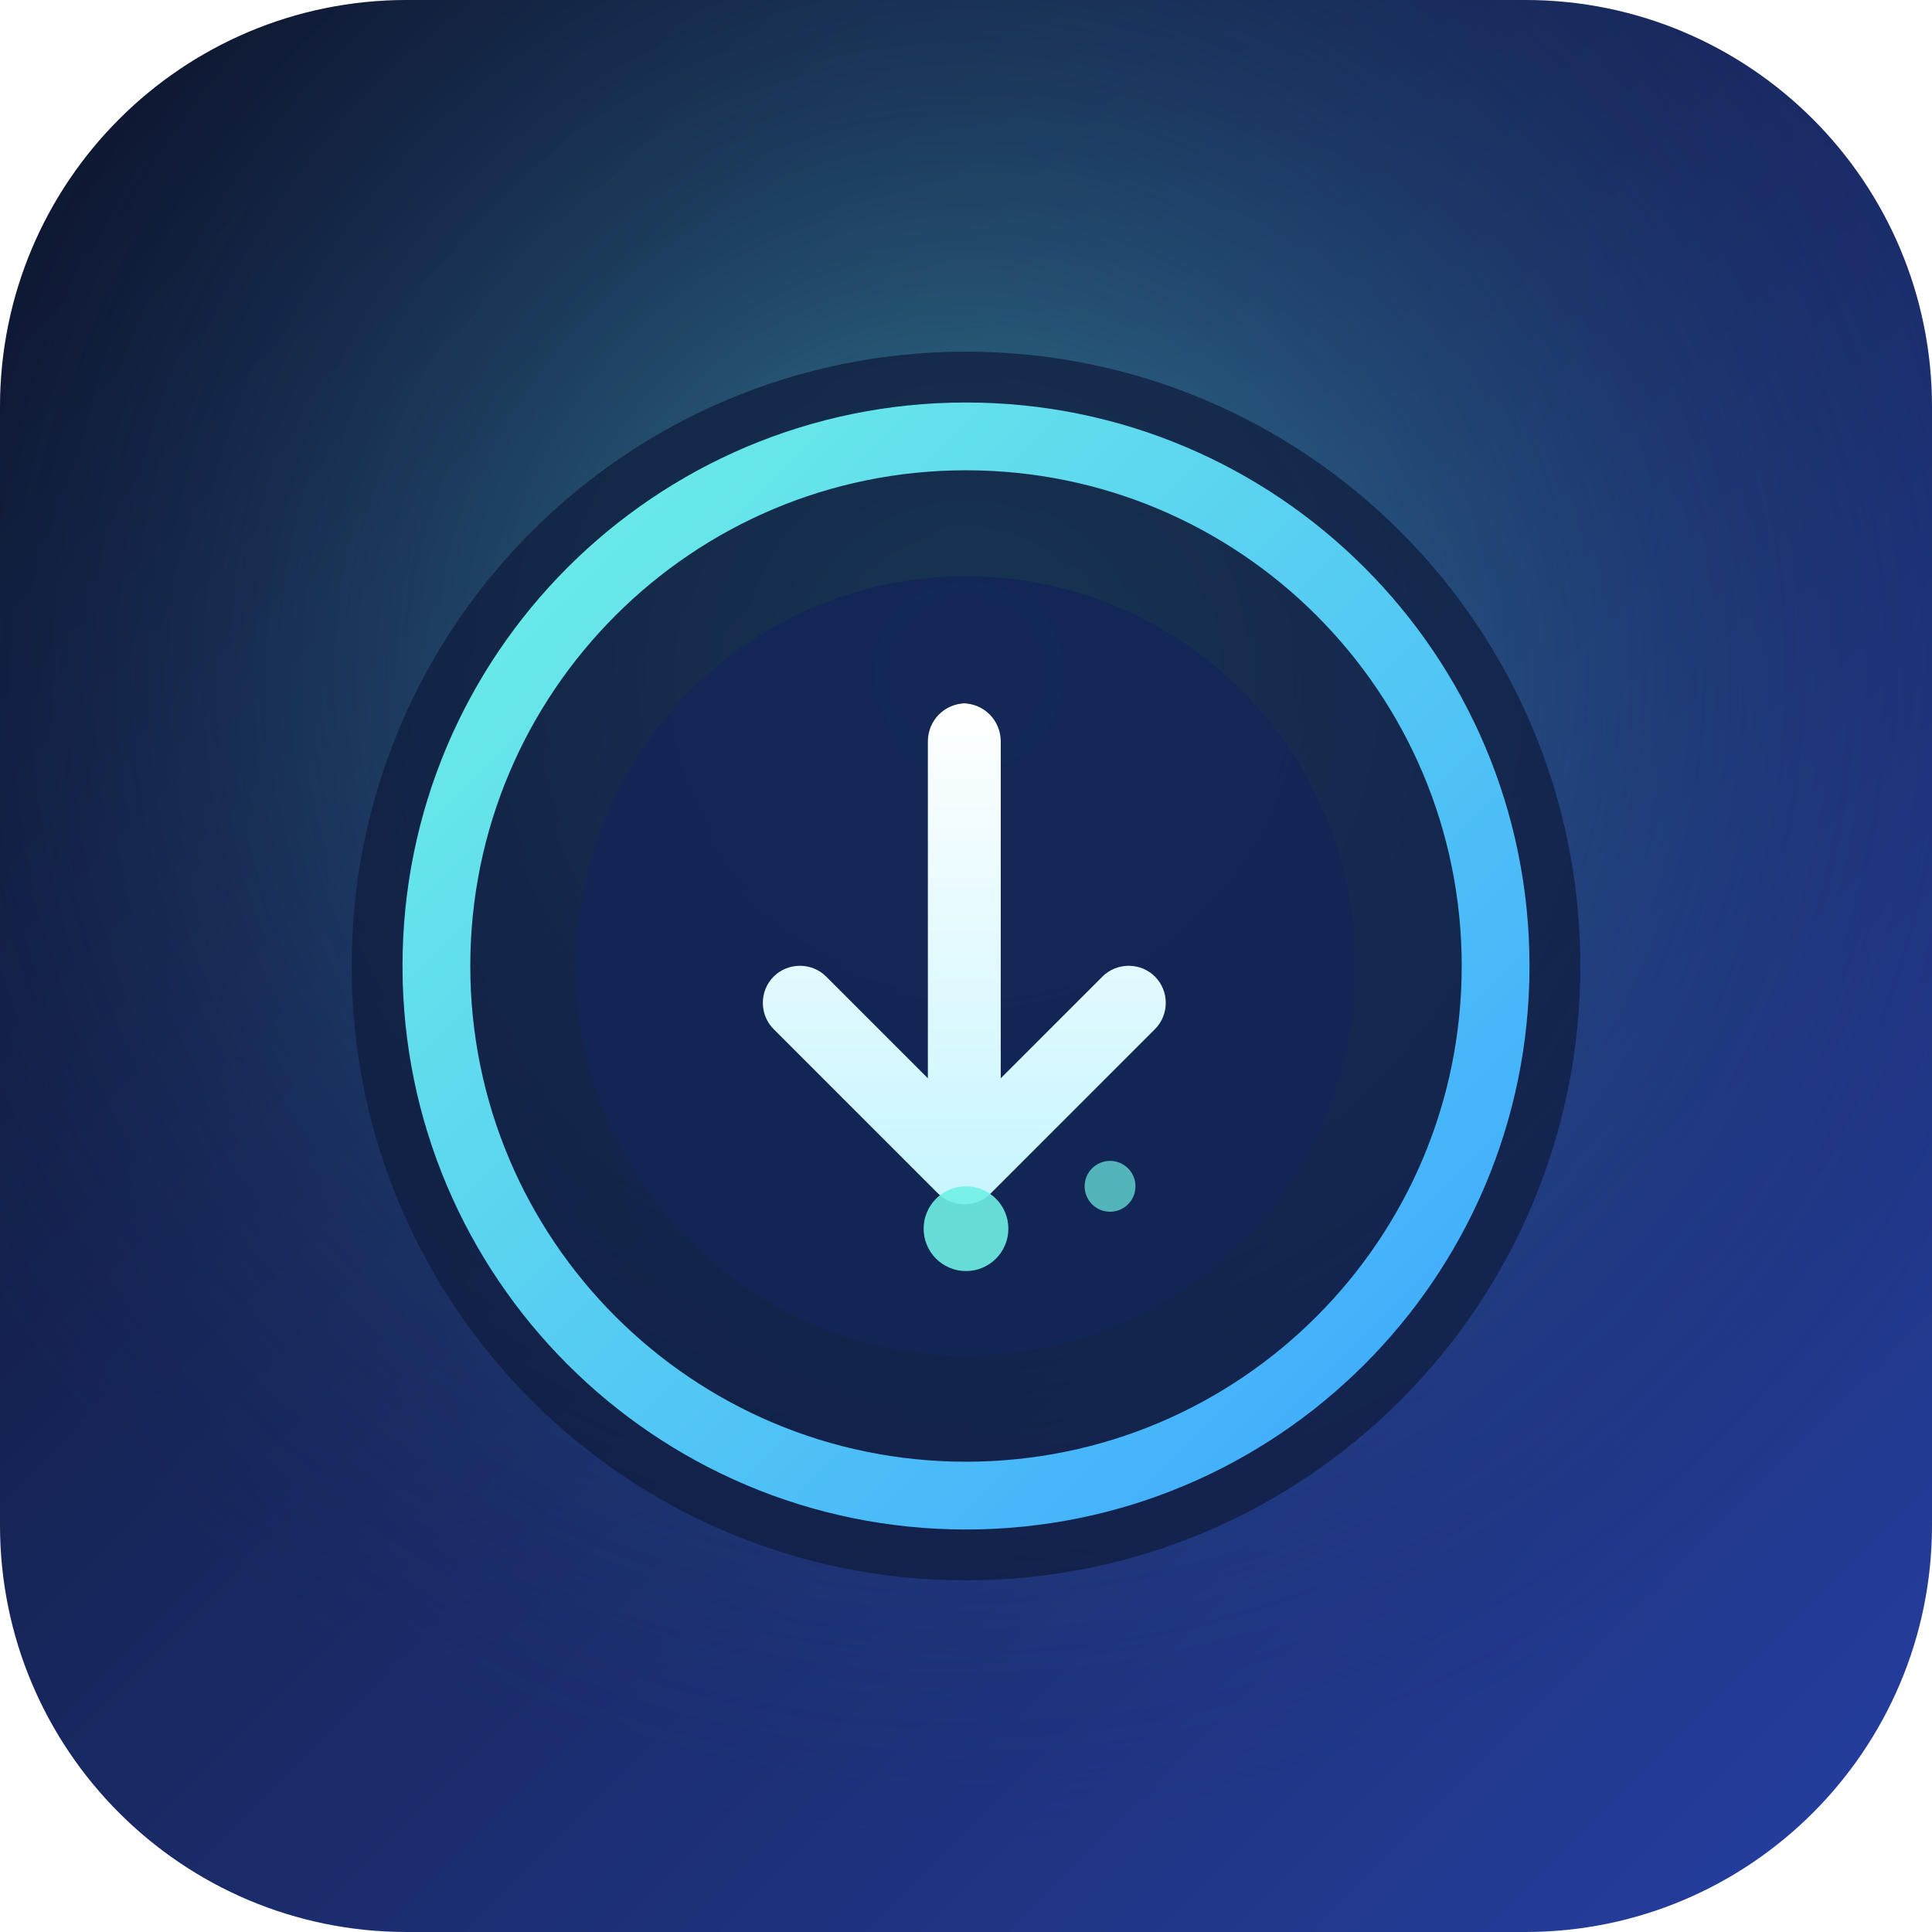
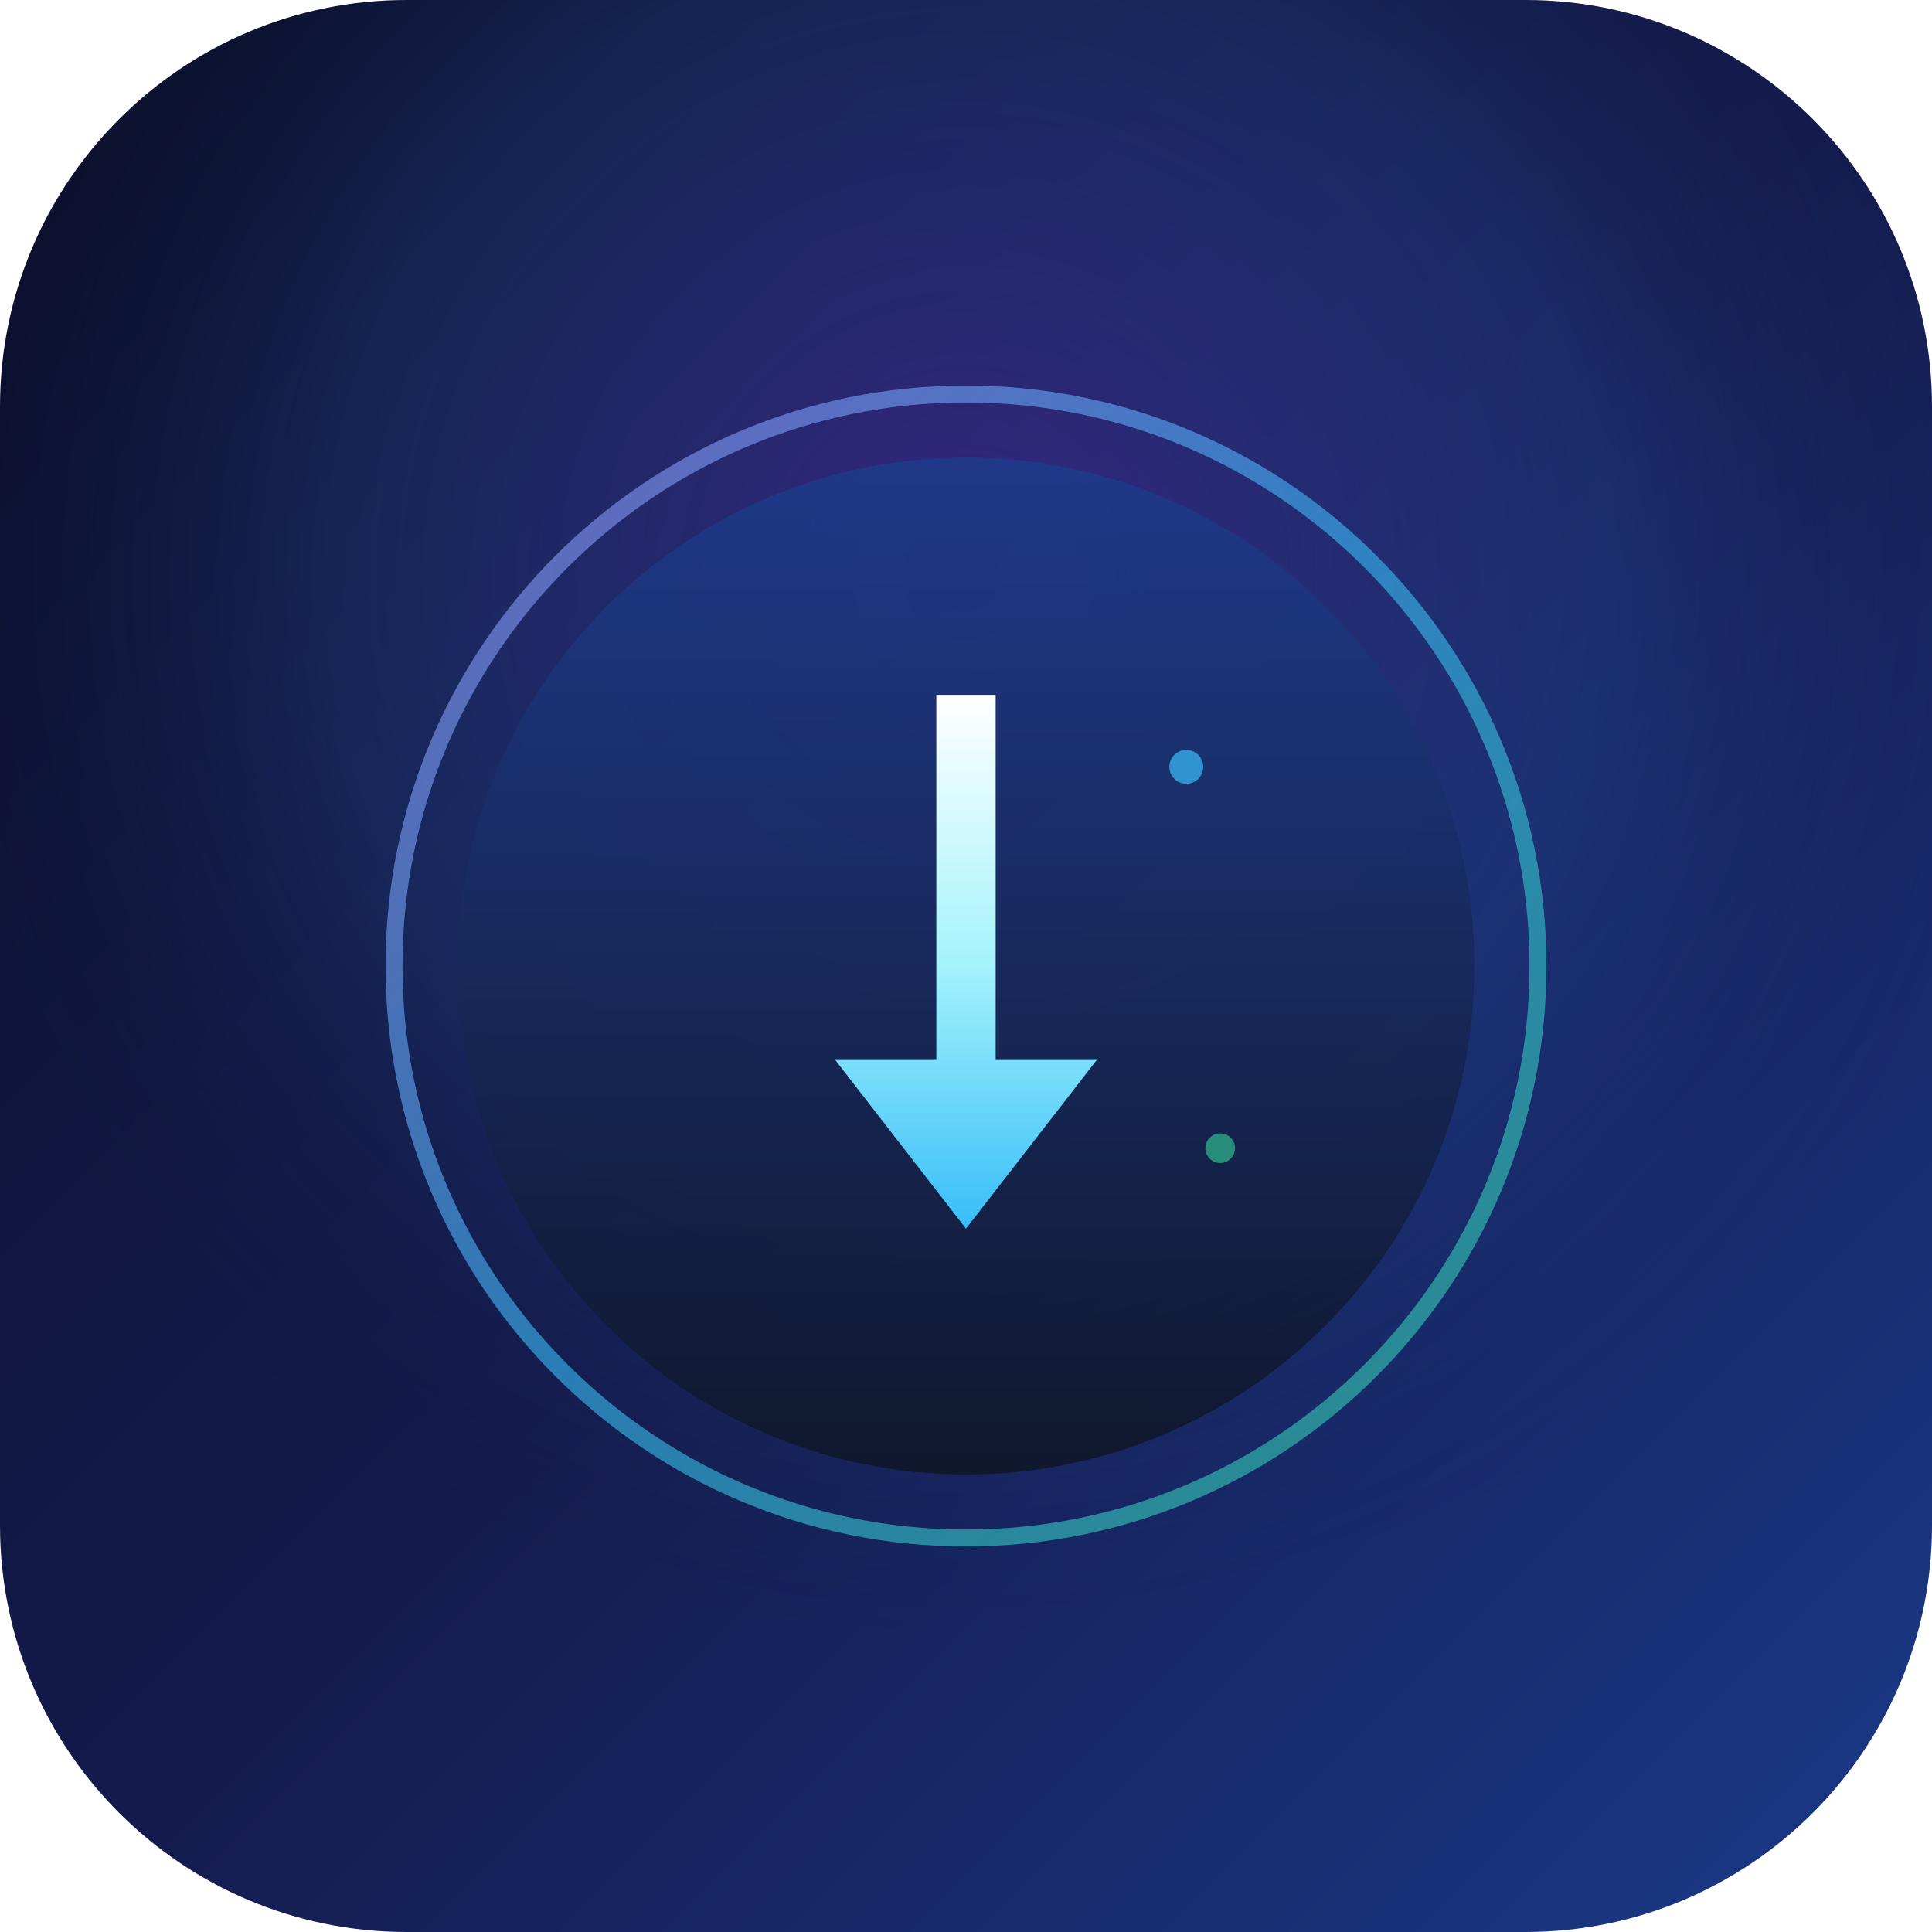
<svg xmlns="http://www.w3.org/2000/svg" width="456" height="456" viewBox="0 0 456 456" version="1.1">
  <defs>
    <linearGradient id="sbg" x1="0%" y1="0%" x2="100%" y2="100%">
-       <stop offset="0%" stop-color="#0B1224" />
-       <stop offset="100%" stop-color="#2640A3" />
+       <stop offset="0%" stop-color="#0A0E27" />
+       <stop offset="50%" stop-color="#141B4D" />
+       <stop offset="100%" stop-color="#1B3A8A" />
    </linearGradient>
-     <radialGradient id="sglow" cx="50%" cy="35%" r="60%">
-       <stop offset="0%" stop-color="#4FD1C5" stop-opacity="0.55" />
-       <stop offset="100%" stop-color="#1A2D6C" stop-opacity="0" />
+     <radialGradient id="sglow" cx="50%" cy="30%" r="55%">
+       <stop offset="0%" stop-color="#7C3AED" stop-opacity="0.35" />
+       <stop offset="60%" stop-color="#3B82F6" stop-opacity="0.15" />
+       <stop offset="100%" stop-color="#0A0E27" stop-opacity="0" />
    </radialGradient>
    <linearGradient id="sring" x1="0%" y1="0%" x2="100%" y2="100%">
-       <stop offset="0%" stop-color="#6FF2E6" />
-       <stop offset="100%" stop-color="#3DA6FF" />
+       <stop offset="0%" stop-color="#A78BFA" />
+       <stop offset="50%" stop-color="#38BDF8" />
+       <stop offset="100%" stop-color="#34D399" />
    </linearGradient>
-     <linearGradient id="sarrow" x1="0%" y1="0%" x2="0%" y2="100%">
+     <linearGradient id="sarrow" x1="50%" y1="0%" x2="50%" y2="100%">
      <stop offset="0%" stop-color="#FFFFFF" />
-       <stop offset="100%" stop-color="#C7F5FF" />
+       <stop offset="50%" stop-color="#A5F3FC" />
+       <stop offset="100%" stop-color="#38BDF8" />
+     </linearGradient>
+     <linearGradient id="sglass" x1="50%" y1="0%" x2="50%" y2="100%">
+       <stop offset="0%" stop-color="#1E3A8A" stop-opacity="0.9" />
+       <stop offset="100%" stop-color="#0F172A" stop-opacity="0.95" />
    </linearGradient>
  </defs>
  <rect width="456" height="456" rx="96" fill="url(#sbg)" />
  <rect width="456" height="456" rx="96" fill="url(#sglow)" />
-   <g transform="translate(68 68)">
-     <circle cx="160" cy="160" r="145" fill="#0F1C3D" opacity="0.75" />
-     <circle cx="160" cy="160" r="125" fill="none" stroke="url(#sring)" stroke-width="16" />
-     <circle cx="160" cy="160" r="92" fill="#122657" opacity="0.85" />
-     <path d="M160 98c-5 0-9 4-9 9v79.5l-24-24c-3.4-3.4-9-3.4-12.4 0-3.4 3.4-3.4 9 0 12.4l38.8 38.8c3.4 3.4 9 3.4 12.4 0l38.8-38.8c3.4-3.4 3.4-9 0-12.4-3.4-3.4-9-3.4-12.4 0l-24 24V107c0-5-4-9-9-9z" fill="url(#sarrow)" />
-     <circle cx="160" cy="222" r="10" fill="#6FF2E6" opacity="0.9" />
-     <circle cx="194" cy="212" r="6" fill="#6FF2E6" opacity="0.7" />
+   <g transform="translate(228 228)">
+     <circle cx="0" cy="0" r="135" fill="none" stroke="url(#sring)" stroke-width="4" opacity="0.6" />
+     <circle cx="0" cy="0" r="120" fill="url(#sglass)" />
+     <path d="M -7 -64 L 7 -64 L 7 22 L 31 22 L 0 62 L -31 22 L -7 22 Z" fill="url(#sarrow)" />
+     <circle cx="52" cy="-47" r="4" fill="#38BDF8" opacity="0.7" />
+     <circle cx="60" cy="43" r="3.5" fill="#34D399" opacity="0.6" />
  </g>
</svg>
